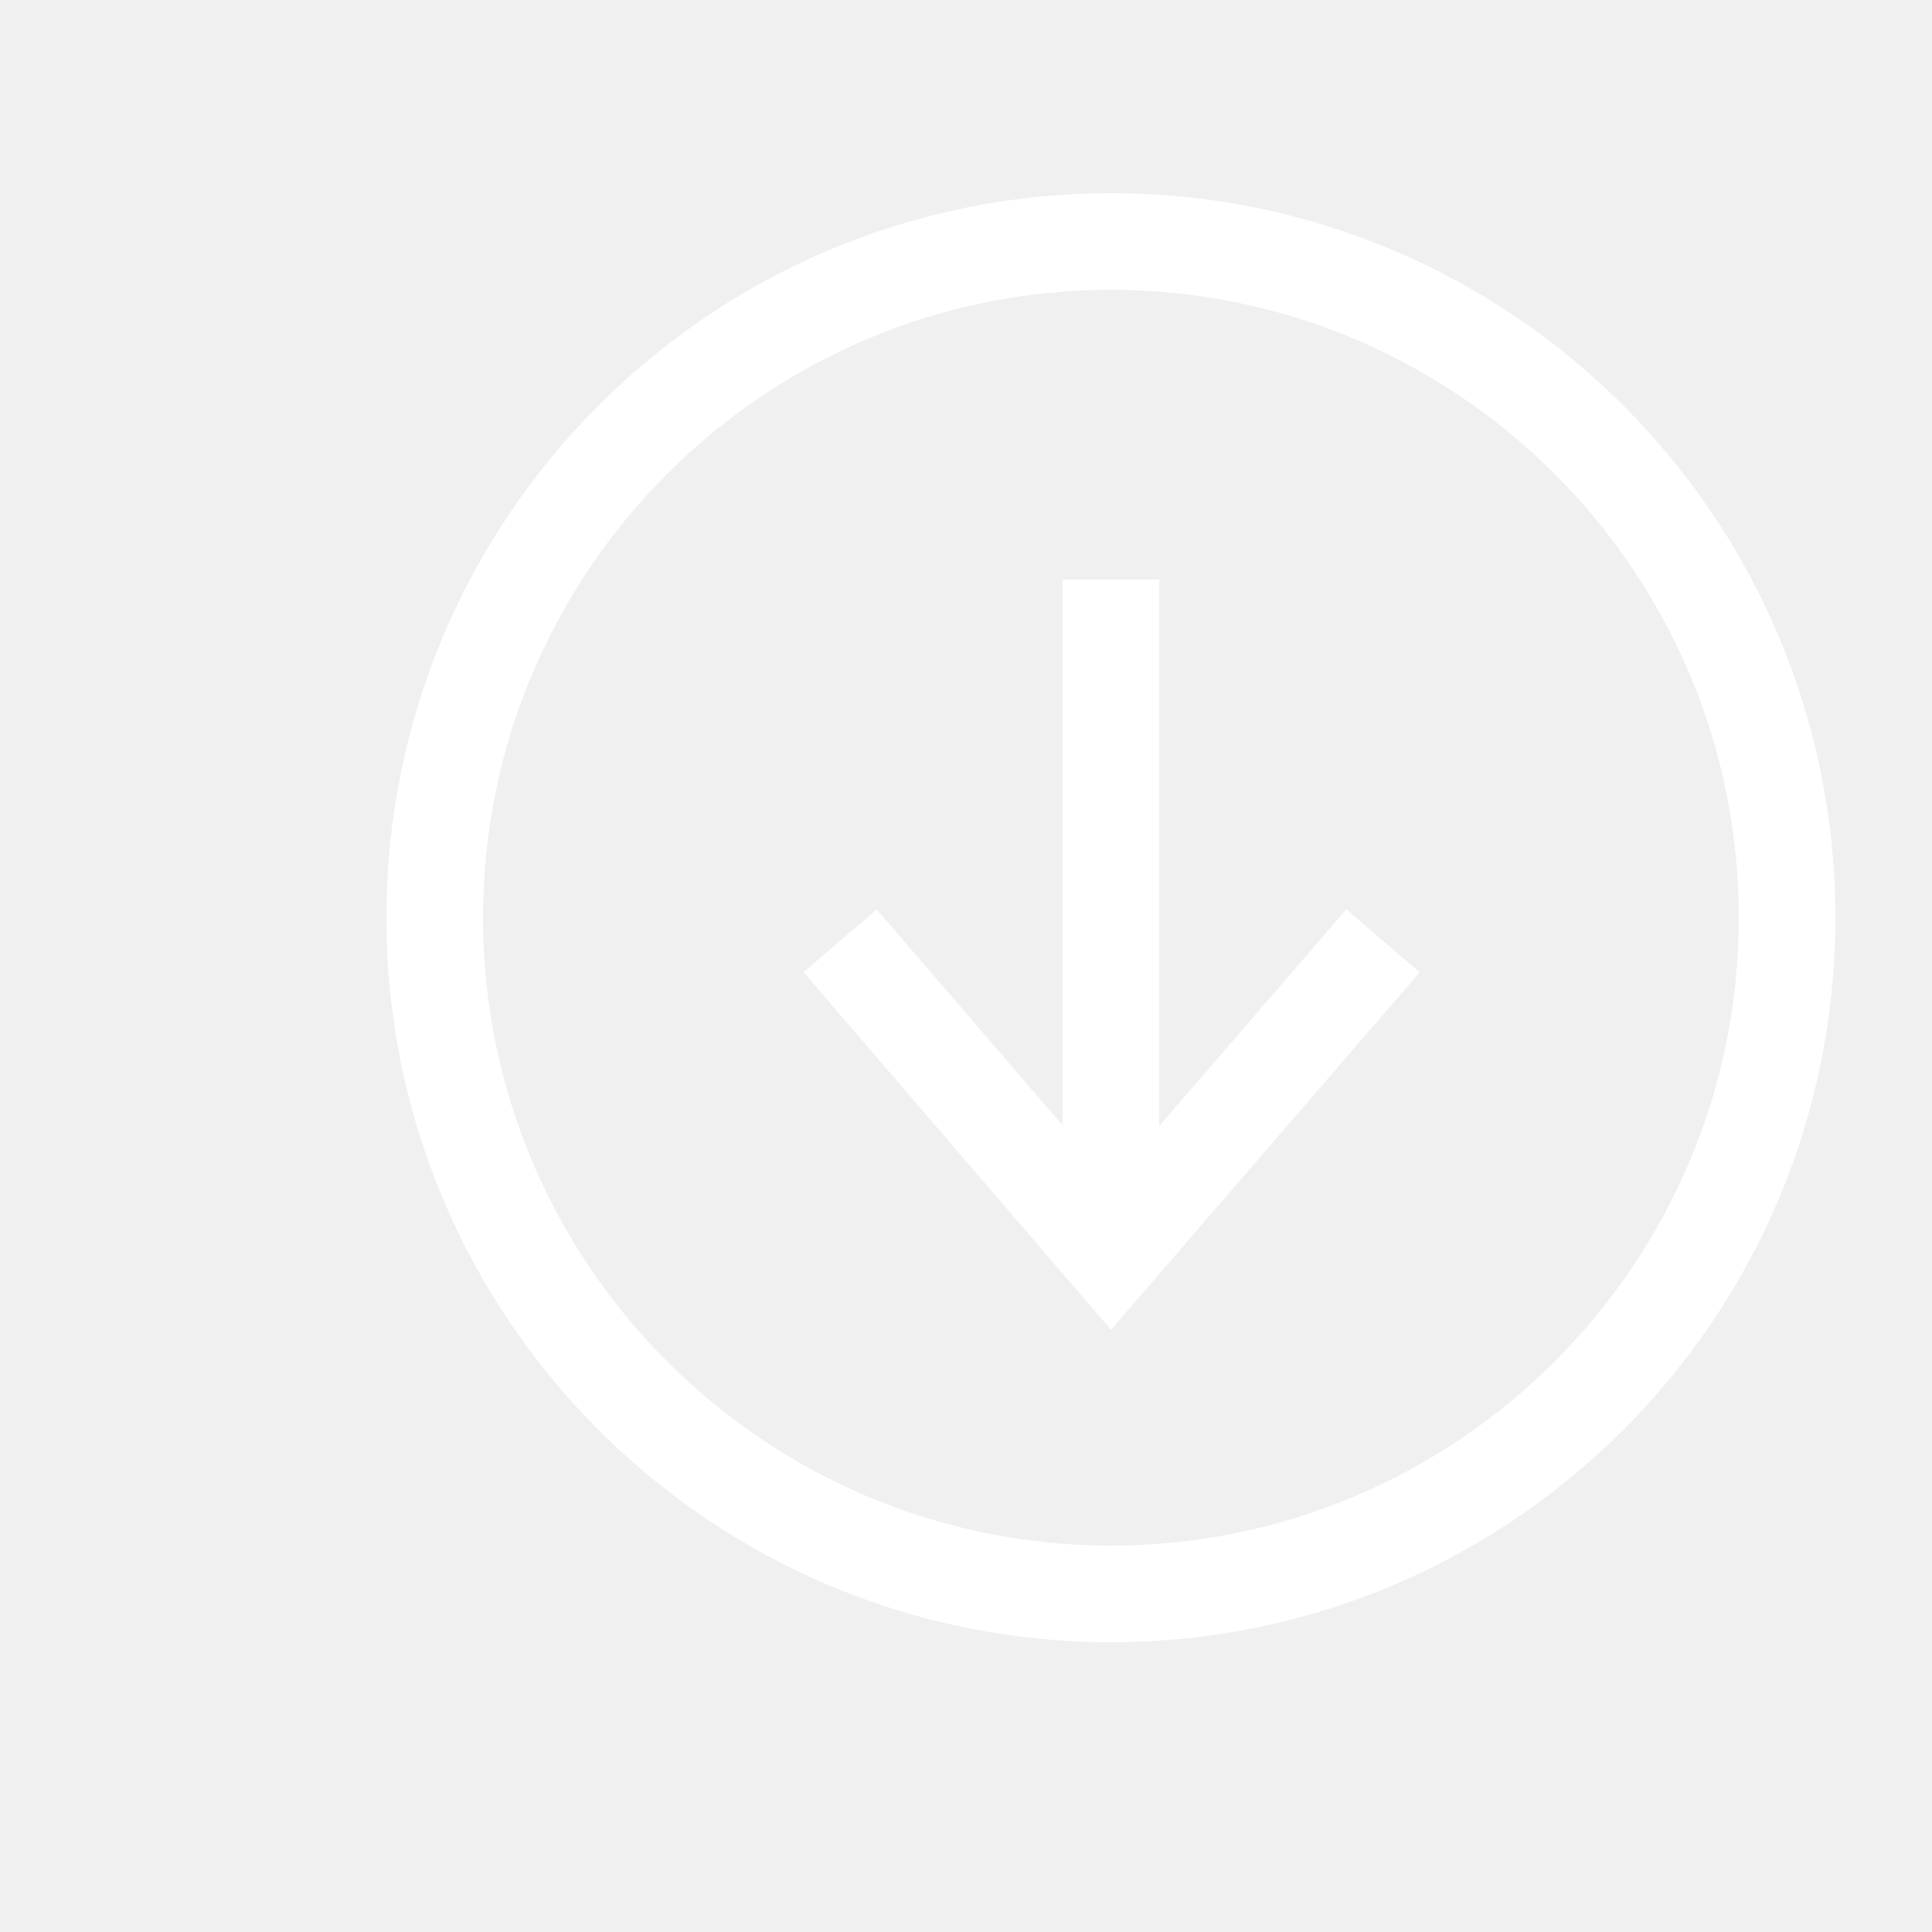
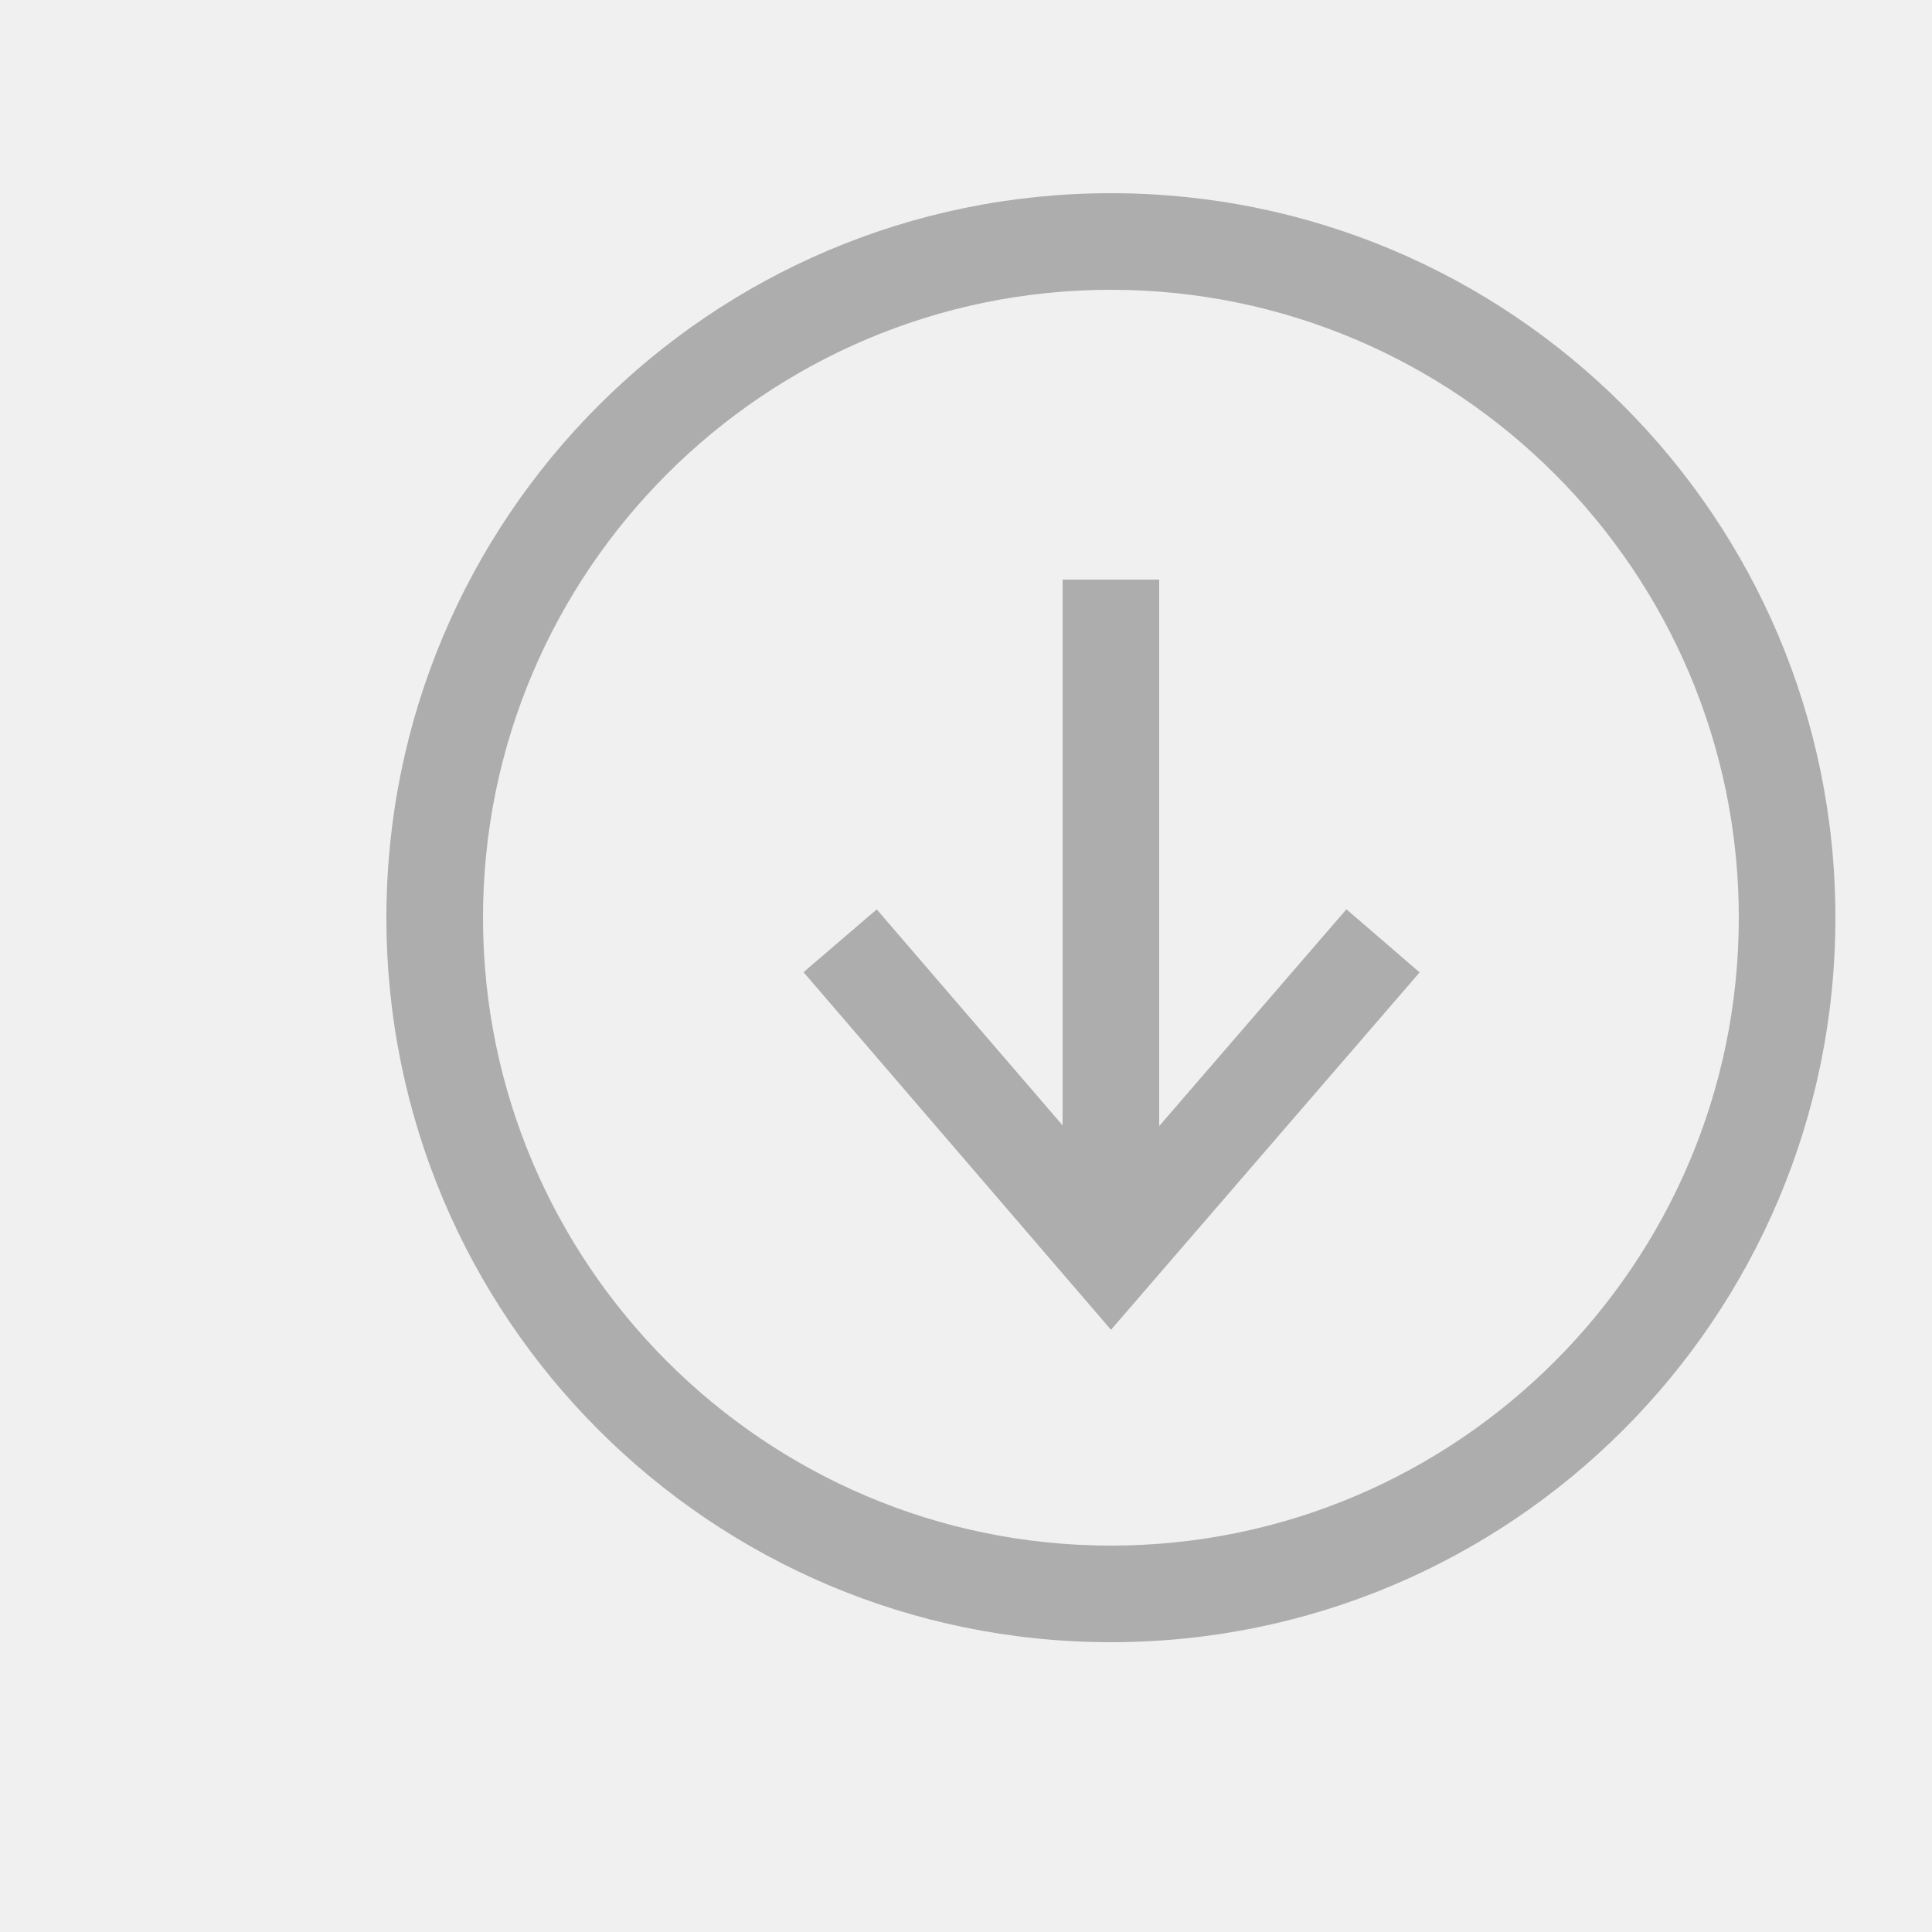
<svg xmlns="http://www.w3.org/2000/svg" viewBox="0 0 20 20">
-   <path d="M12 11.657V6h-1v5.65L9.076 9.414l-.758.65 3.183 3.702 3.195-3.7-.758-.653L12 11.657zM11.5 2C7.358 2 4 5.358 4 9.5c0 4.142 3.358 7.5 7.5 7.5 4.142 0 7.5-3.358 7.5-7.5C19 5.358 15.642 2 11.5 2zm0 14C7.916 16 5 13.084 5 9.5S7.916 3 11.5 3 18 5.916 18 9.5 15.084 16 11.5 16z" fill="#ffffff" fill-rule="evenodd" />
+   <path d="M12 11.657V6h-1v5.65L9.076 9.414l-.758.65 3.183 3.702 3.195-3.7-.758-.653L12 11.657zM11.5 2C7.358 2 4 5.358 4 9.5c0 4.142 3.358 7.5 7.5 7.5 4.142 0 7.5-3.358 7.5-7.5C19 5.358 15.642 2 11.5 2zm0 14C7.916 16 5 13.084 5 9.5S7.916 3 11.5 3 18 5.916 18 9.5 15.084 16 11.5 16z" fill="#adadad" fill-rule="evenodd" />
</svg>
